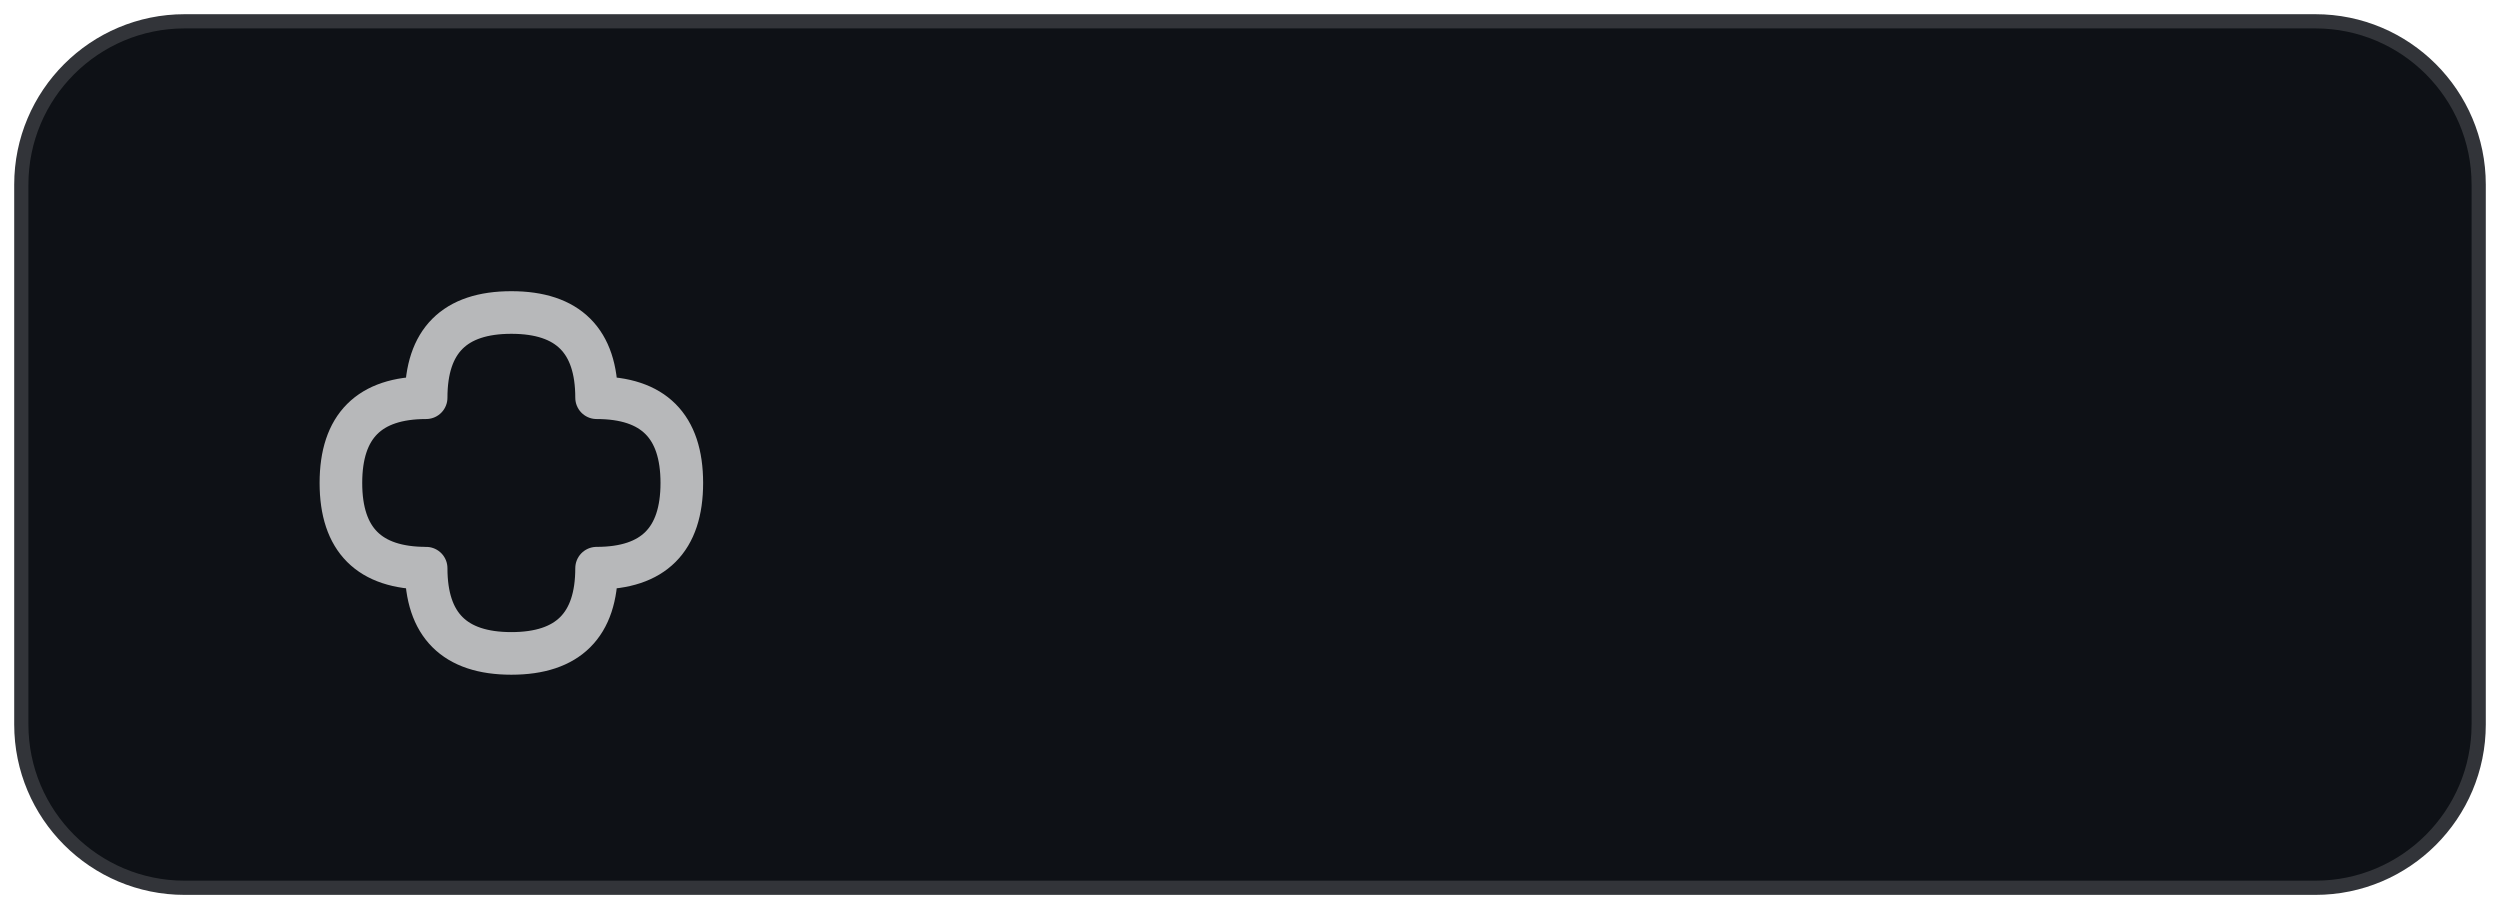
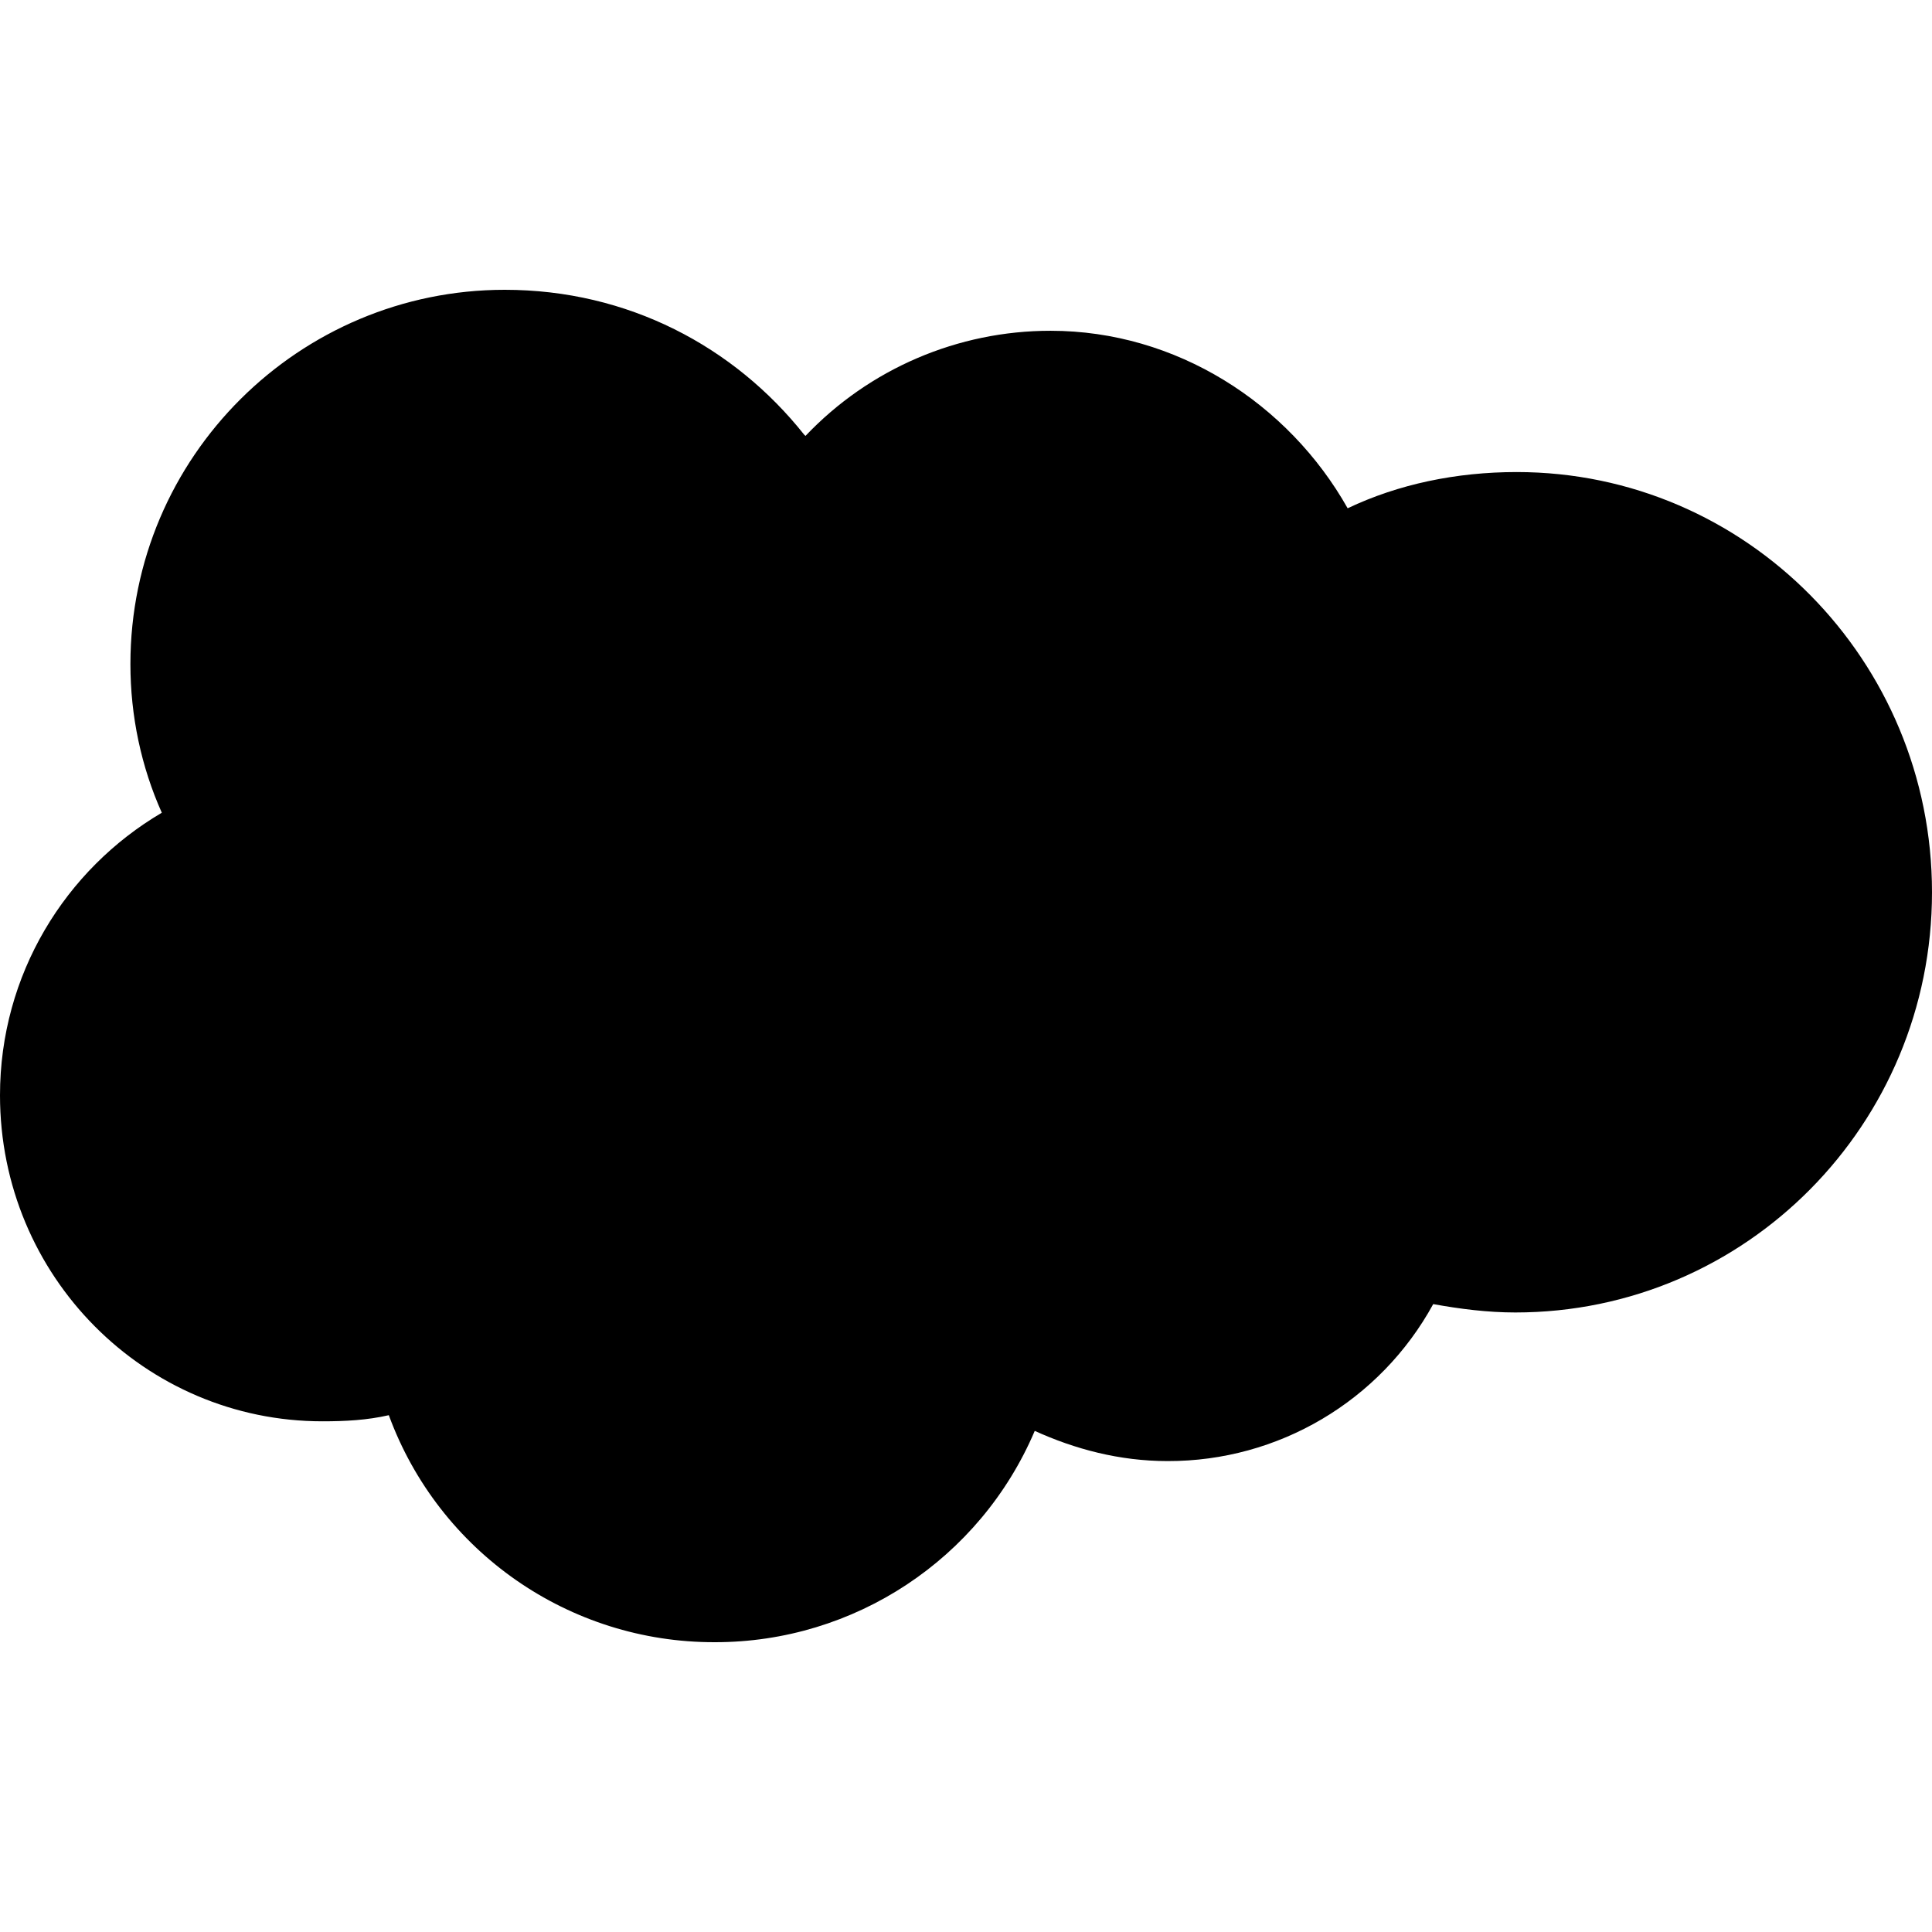
- <svg xmlns="http://www.w3.org/2000/svg" width="88" height="32" viewBox="0 0 88 32" fill="none">
-   <rect x="0.5" y="0.5" width="87" height="31" rx="6" fill="#0E1116" stroke="rgba(255,255,255,0.15)" />
-   <g transform="translate(10,9)" stroke="rgba(255,255,255,0.7)" fill="none" stroke-width="1.5" stroke-linecap="round" stroke-linejoin="round">
-     <path d="M8 2 c2 0 3 1 3 3 c2 0 3 1 3 3 c0 2 -1 3 -3 3 c0 2 -1 3 -3 3 c-2 0 -3 -1 -3 -3 c-2 0 -3 -1 -3 -3 c0 -2 1 -3 3 -3 c0 -2 1 -3 3 -3 Z" />
-   </g>
+ <svg xmlns="http://www.w3.org/2000/svg" role="img" viewBox="0 0 24 24">
+   <path d="M10.006 5.415a4.195 4.195 0 013.045-1.306c1.56 0 2.954.9 3.69 2.205.63-.3 1.35-.45 2.1-.45 2.85 0 5.159 2.34 5.159 5.22s-2.31 5.22-5.176 5.22c-.345 0-.69-.044-1.02-.104a3.75 3.75 0 01-3.3 1.95c-.6 0-1.155-.15-1.65-.375A4.314 4.314 0 018.88 20.4a4.302 4.302 0 01-4.05-2.82c-.27.062-.54.076-.825.076-2.204 0-4.005-1.8-4.005-4.05 0-1.5.811-2.805 2.01-3.51-.255-.57-.39-1.2-.39-1.846 0-2.58 2.1-4.65 4.65-4.65 1.53 0 2.85.705 3.72 1.8" />
</svg>
